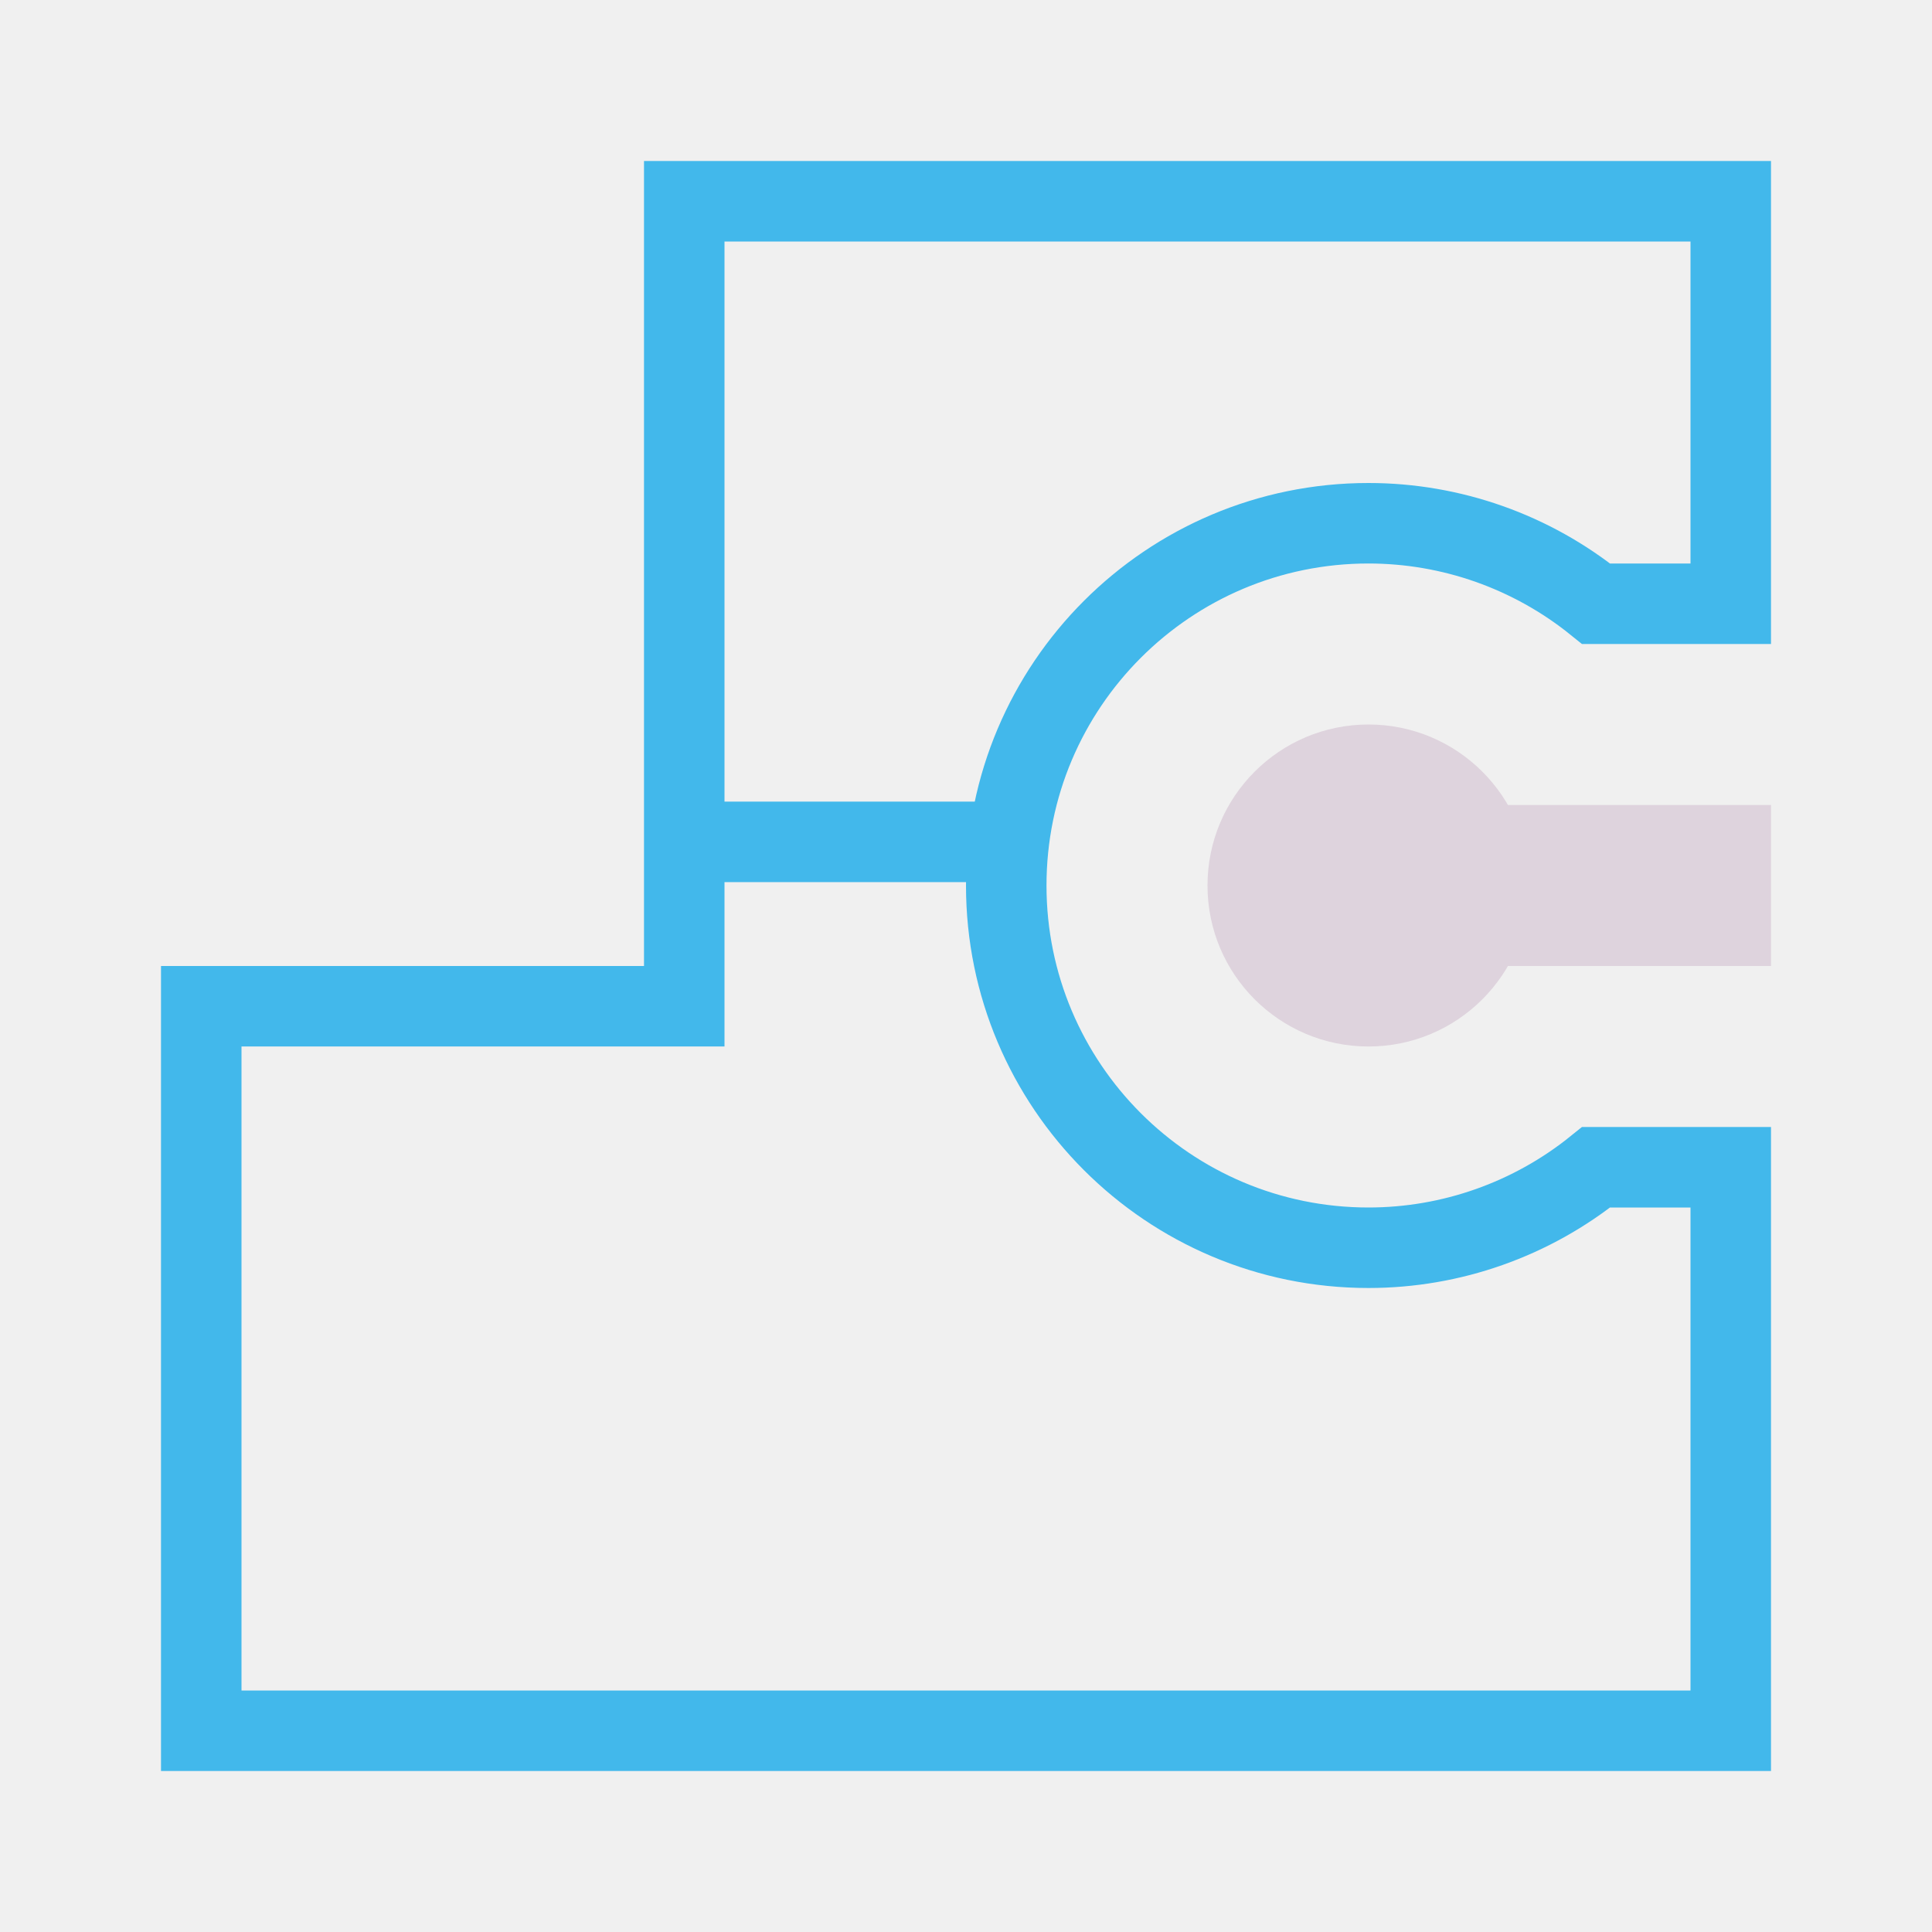
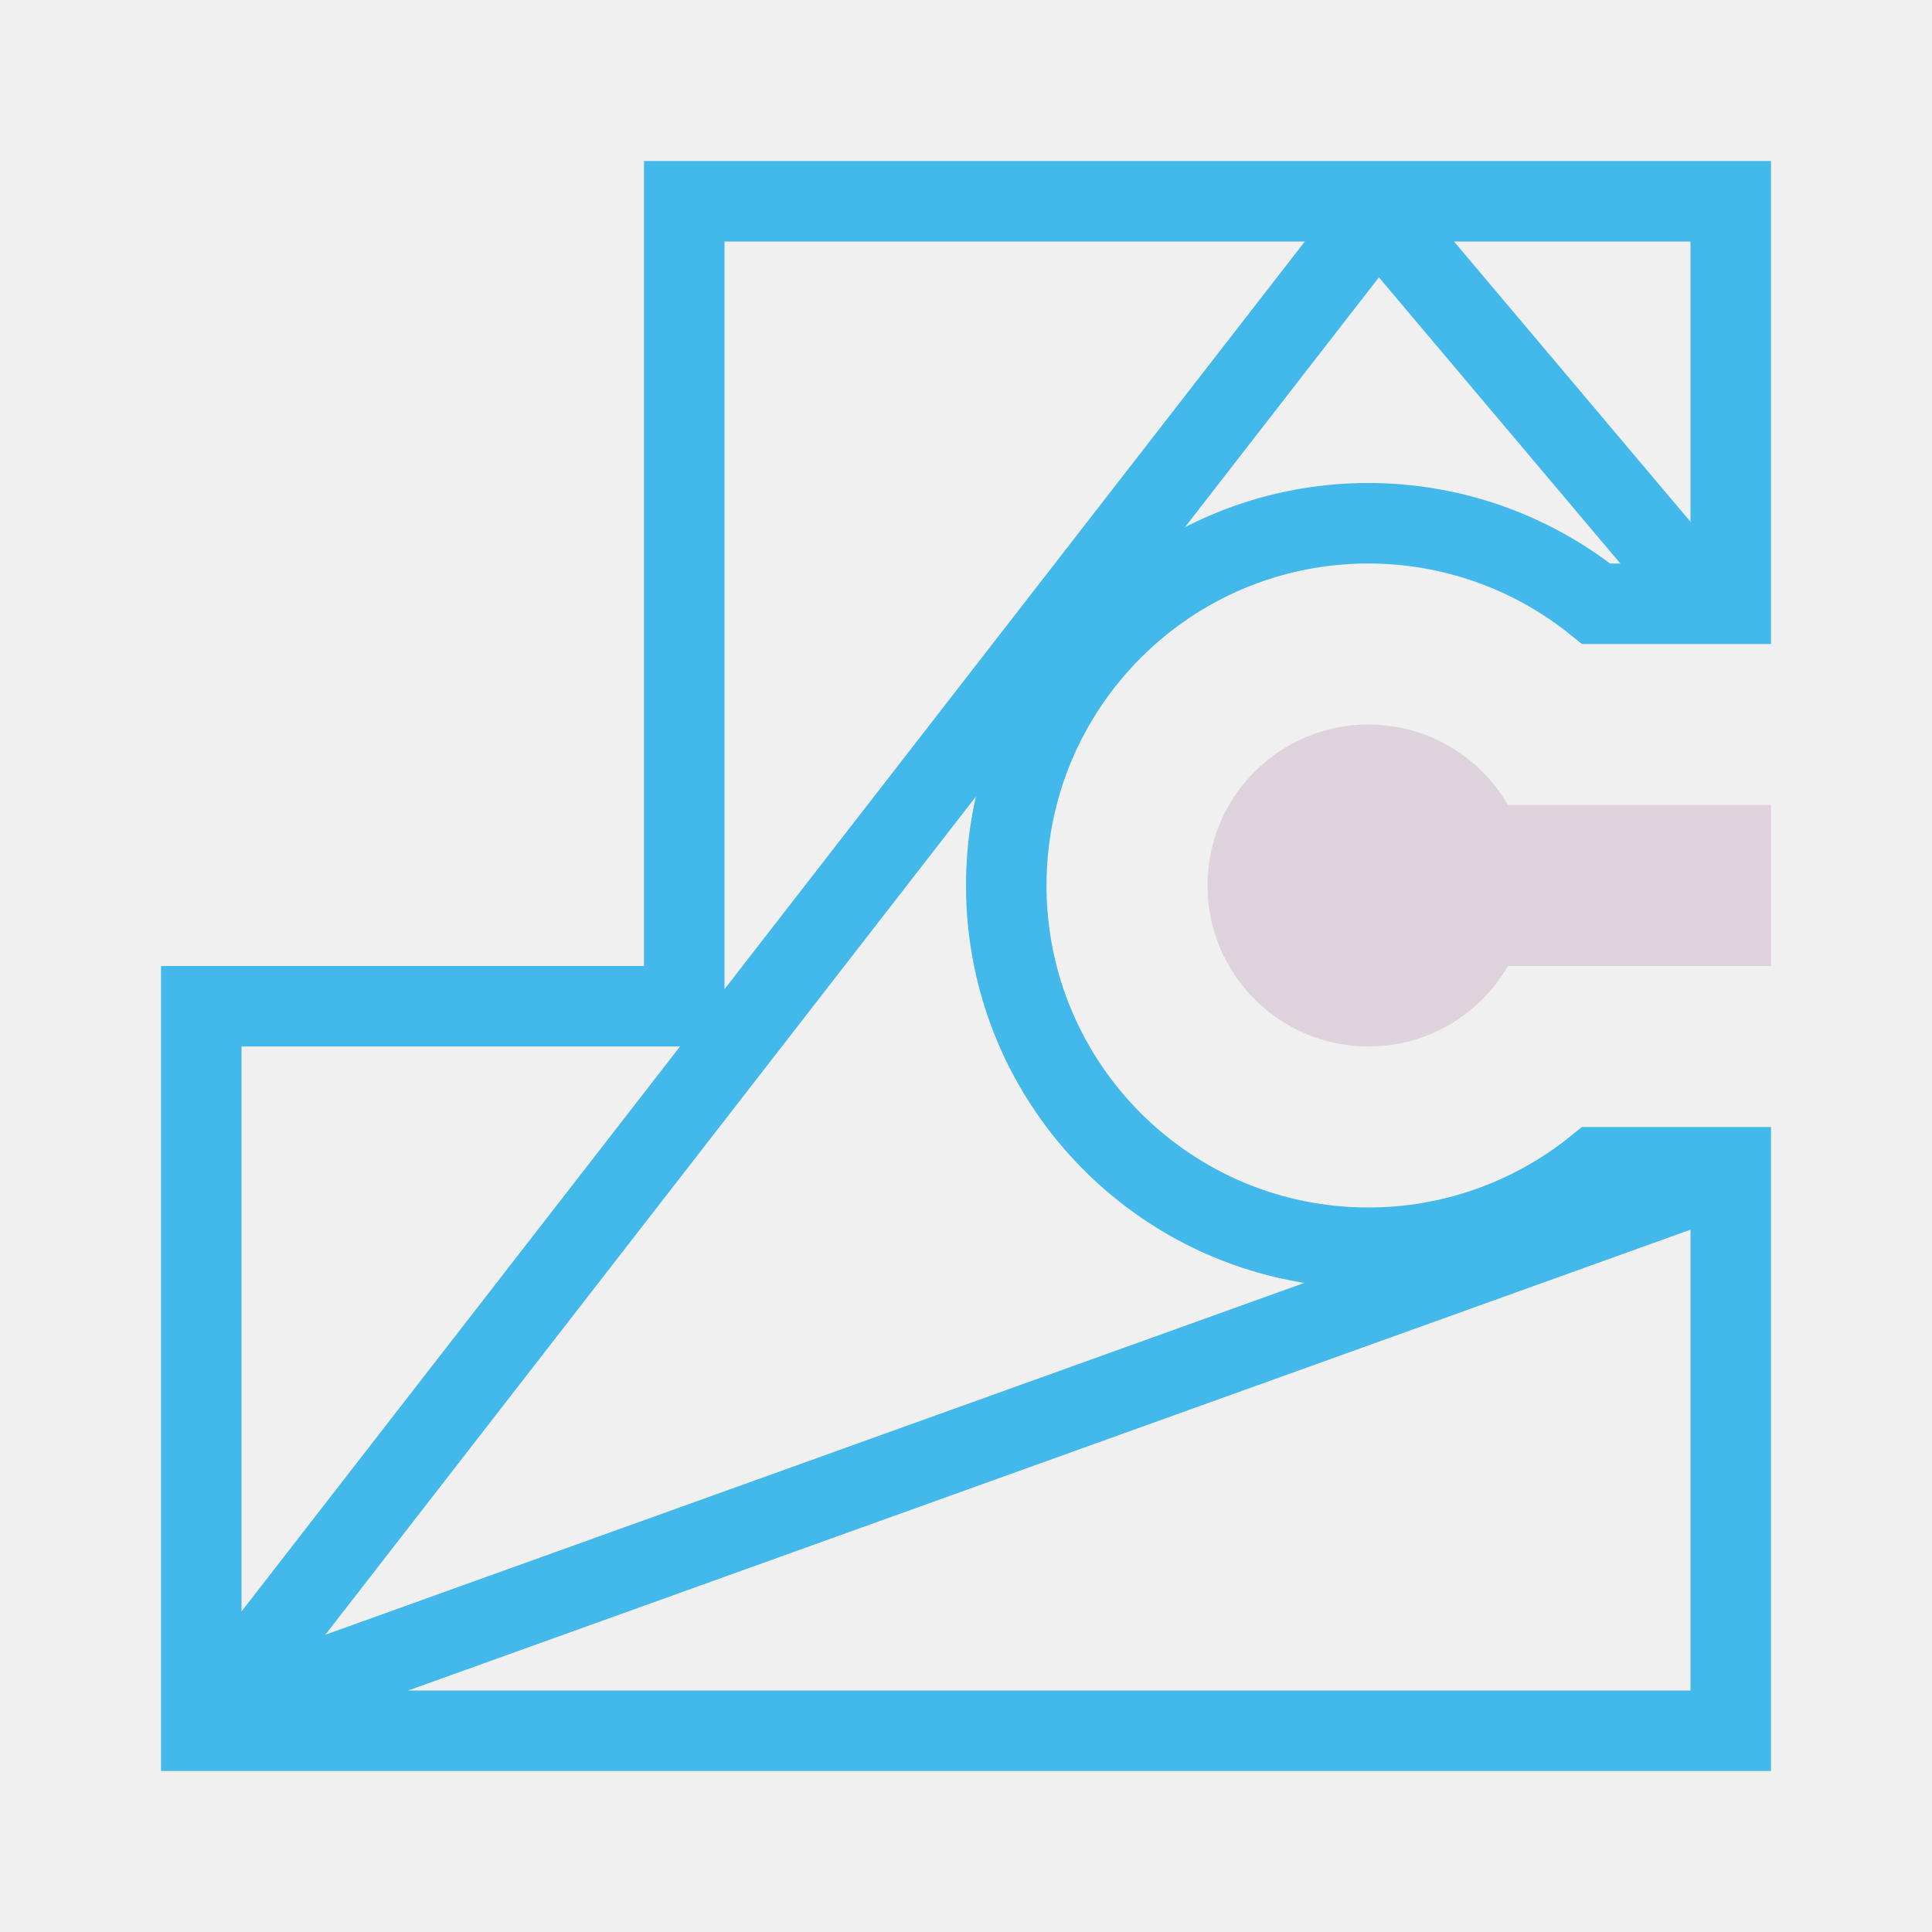
<svg xmlns="http://www.w3.org/2000/svg" xmlns:xlink="http://www.w3.org/1999/xlink" id="Слой_1" data-name="Слой 1" viewBox="0 0 24 24" version="1.1">
  <defs id="defs11">
    <style id="style3">.cls-1{fill:none;stroke:#42B8EB;stroke-miterlimit:10;}.cls-2{fill:#8f8f8f;}.cls-3{fill:#595959;}.cls-4{fill:url(#Безымянный_градиент_19);}.cls-5{fill:url(#Безымянный_градиент_19-2);}.cls-6{fill:#DED3DD;}.cls-7{fill:#f2647e;}.cls-8{fill:#545454;}</style>
    <linearGradient id="Безымянный_градиент_19" x1="8.337" y1="15.53" x2="8.337" y2="12.923" gradientUnits="userSpaceOnUse">
      <stop offset="0" stop-color="#ececec" id="stop5" />
      <stop offset="1" stop-color="#c6c6c5" id="stop7" />
    </linearGradient>
    <linearGradient id="Безымянный_градиент_19-2" x1="9.562" y1="15.53" x2="9.562" y2="12.923" xlink:href="#Безымянный_градиент_19" />
  </defs>
  <circle style="display:inline;fill:#DED3DD;fill-opacity:1;stroke:none;stroke-width:1.002;stroke-linecap:round;stroke-linejoin:round" id="path867" cx="17" cy="11" r="2" />
  <rect style="display:inline;fill:#DED3DD;fill-opacity:1;stroke:none;stroke-width:1.002;stroke-linecap:round;stroke-linejoin:round" id="rect869" width="5" height="2" x="17" y="10" />
  <path id="polygon838" style="display:inline;fill:none;stroke:#42B8EB;stroke-opacity:1" d="M 8.5 2.5 L 8.5 12.5 L 2.5 12.5 L 2.5 21.5 L 21.5 21.5 L 21.5 14.5 L 19.828 14.5 A 4.5 4.5 0 0 1 17 15.5 A 4.5 4.5 0 0 1 12.5 11 A 4.5 4.5 0 0 1 17 6.5 A 4.5 4.5 0 0 1 19.828 7.5 L 21.5 7.5 L 21.5 2.5 L 8.5 2.5 z " />
-   <rect style="fill:#ffffff;stroke:#42b8eb;stroke-width:0.5;stroke-opacity:1;stroke-miterlimit:4;stroke-dasharray:none" id="rect1484" width="4" height="0.5" x="8.5" y="10.208" />
+   <path style="fill:none;stroke:#42b8eb;stroke-width:1px;stroke-linecap:butt;stroke-linejoin:miter;stroke-opacity:1" d="M 21.163,7.451 16.944,2.45" id="path2125" />
+   <path style="fill:none;stroke:#42b8eb;stroke-width:1px;stroke-linecap:butt;stroke-linejoin:miter;stroke-opacity:1" d="M 21.504,14.563 2.382,21.435 2.518,21.401" id="path2127" />
+   <path style="fill:none;stroke:#42b8eb;stroke-width:1px;stroke-linecap:butt;stroke-linejoin:miter;stroke-opacity:1" d="M 17.216,2.518 2.586,21.367 2.518,21.401" id="path2129" />
</svg>
